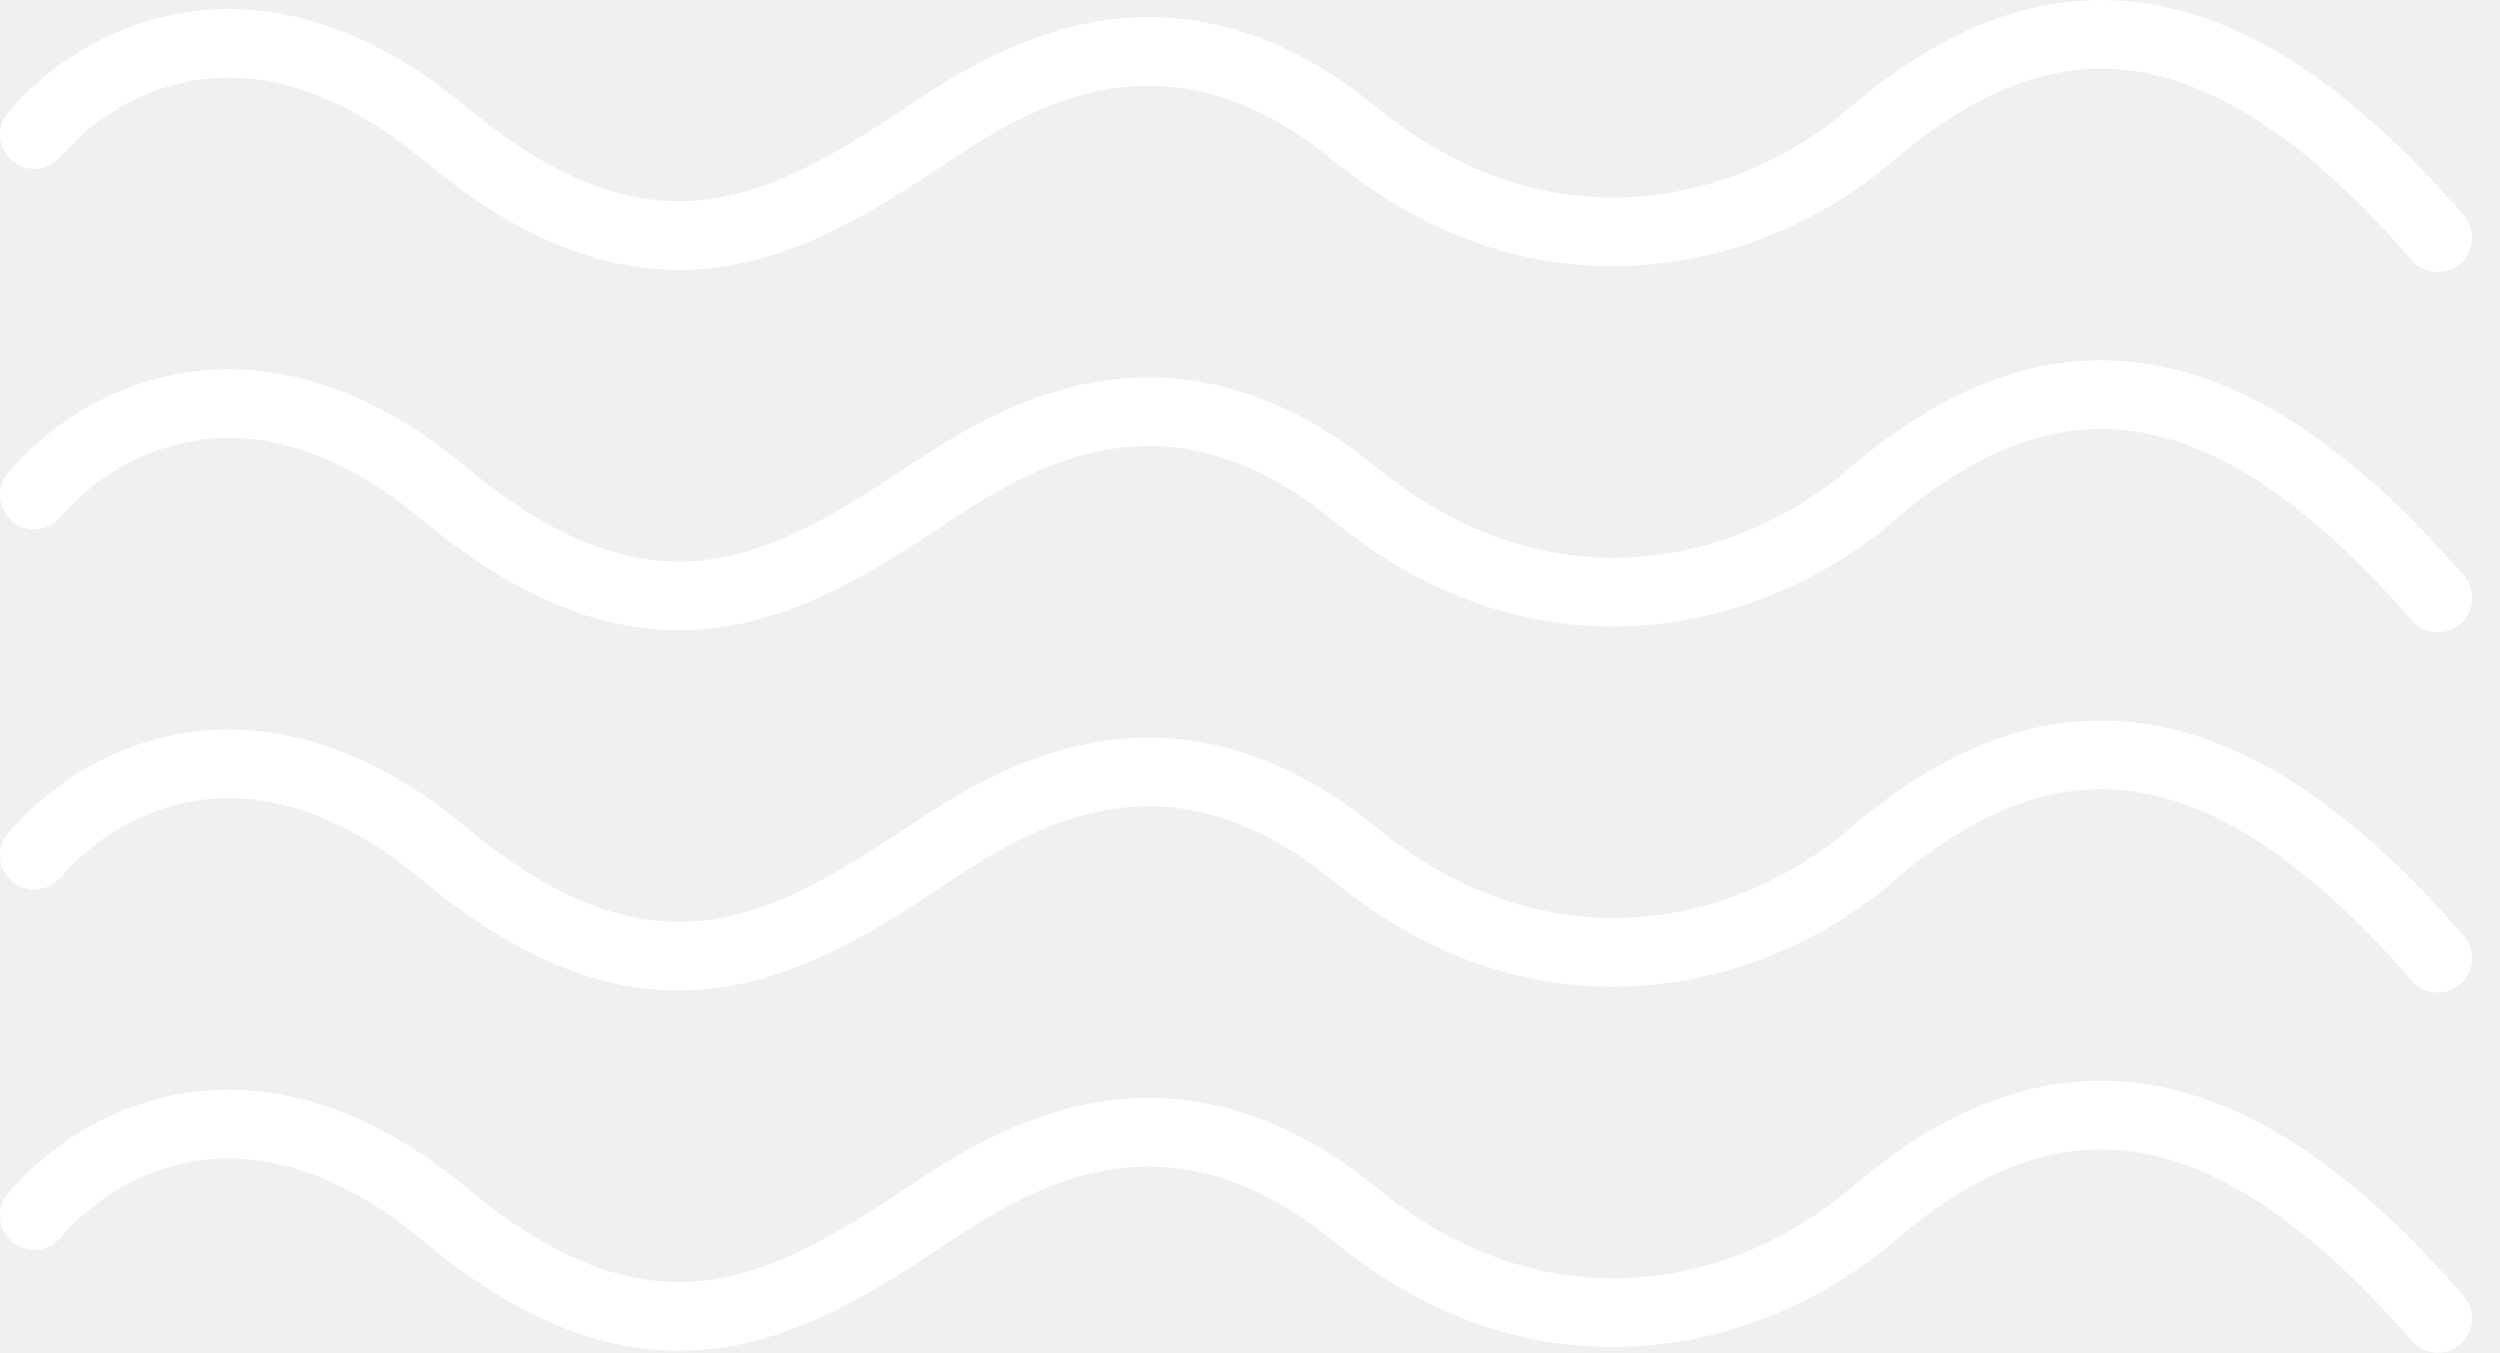
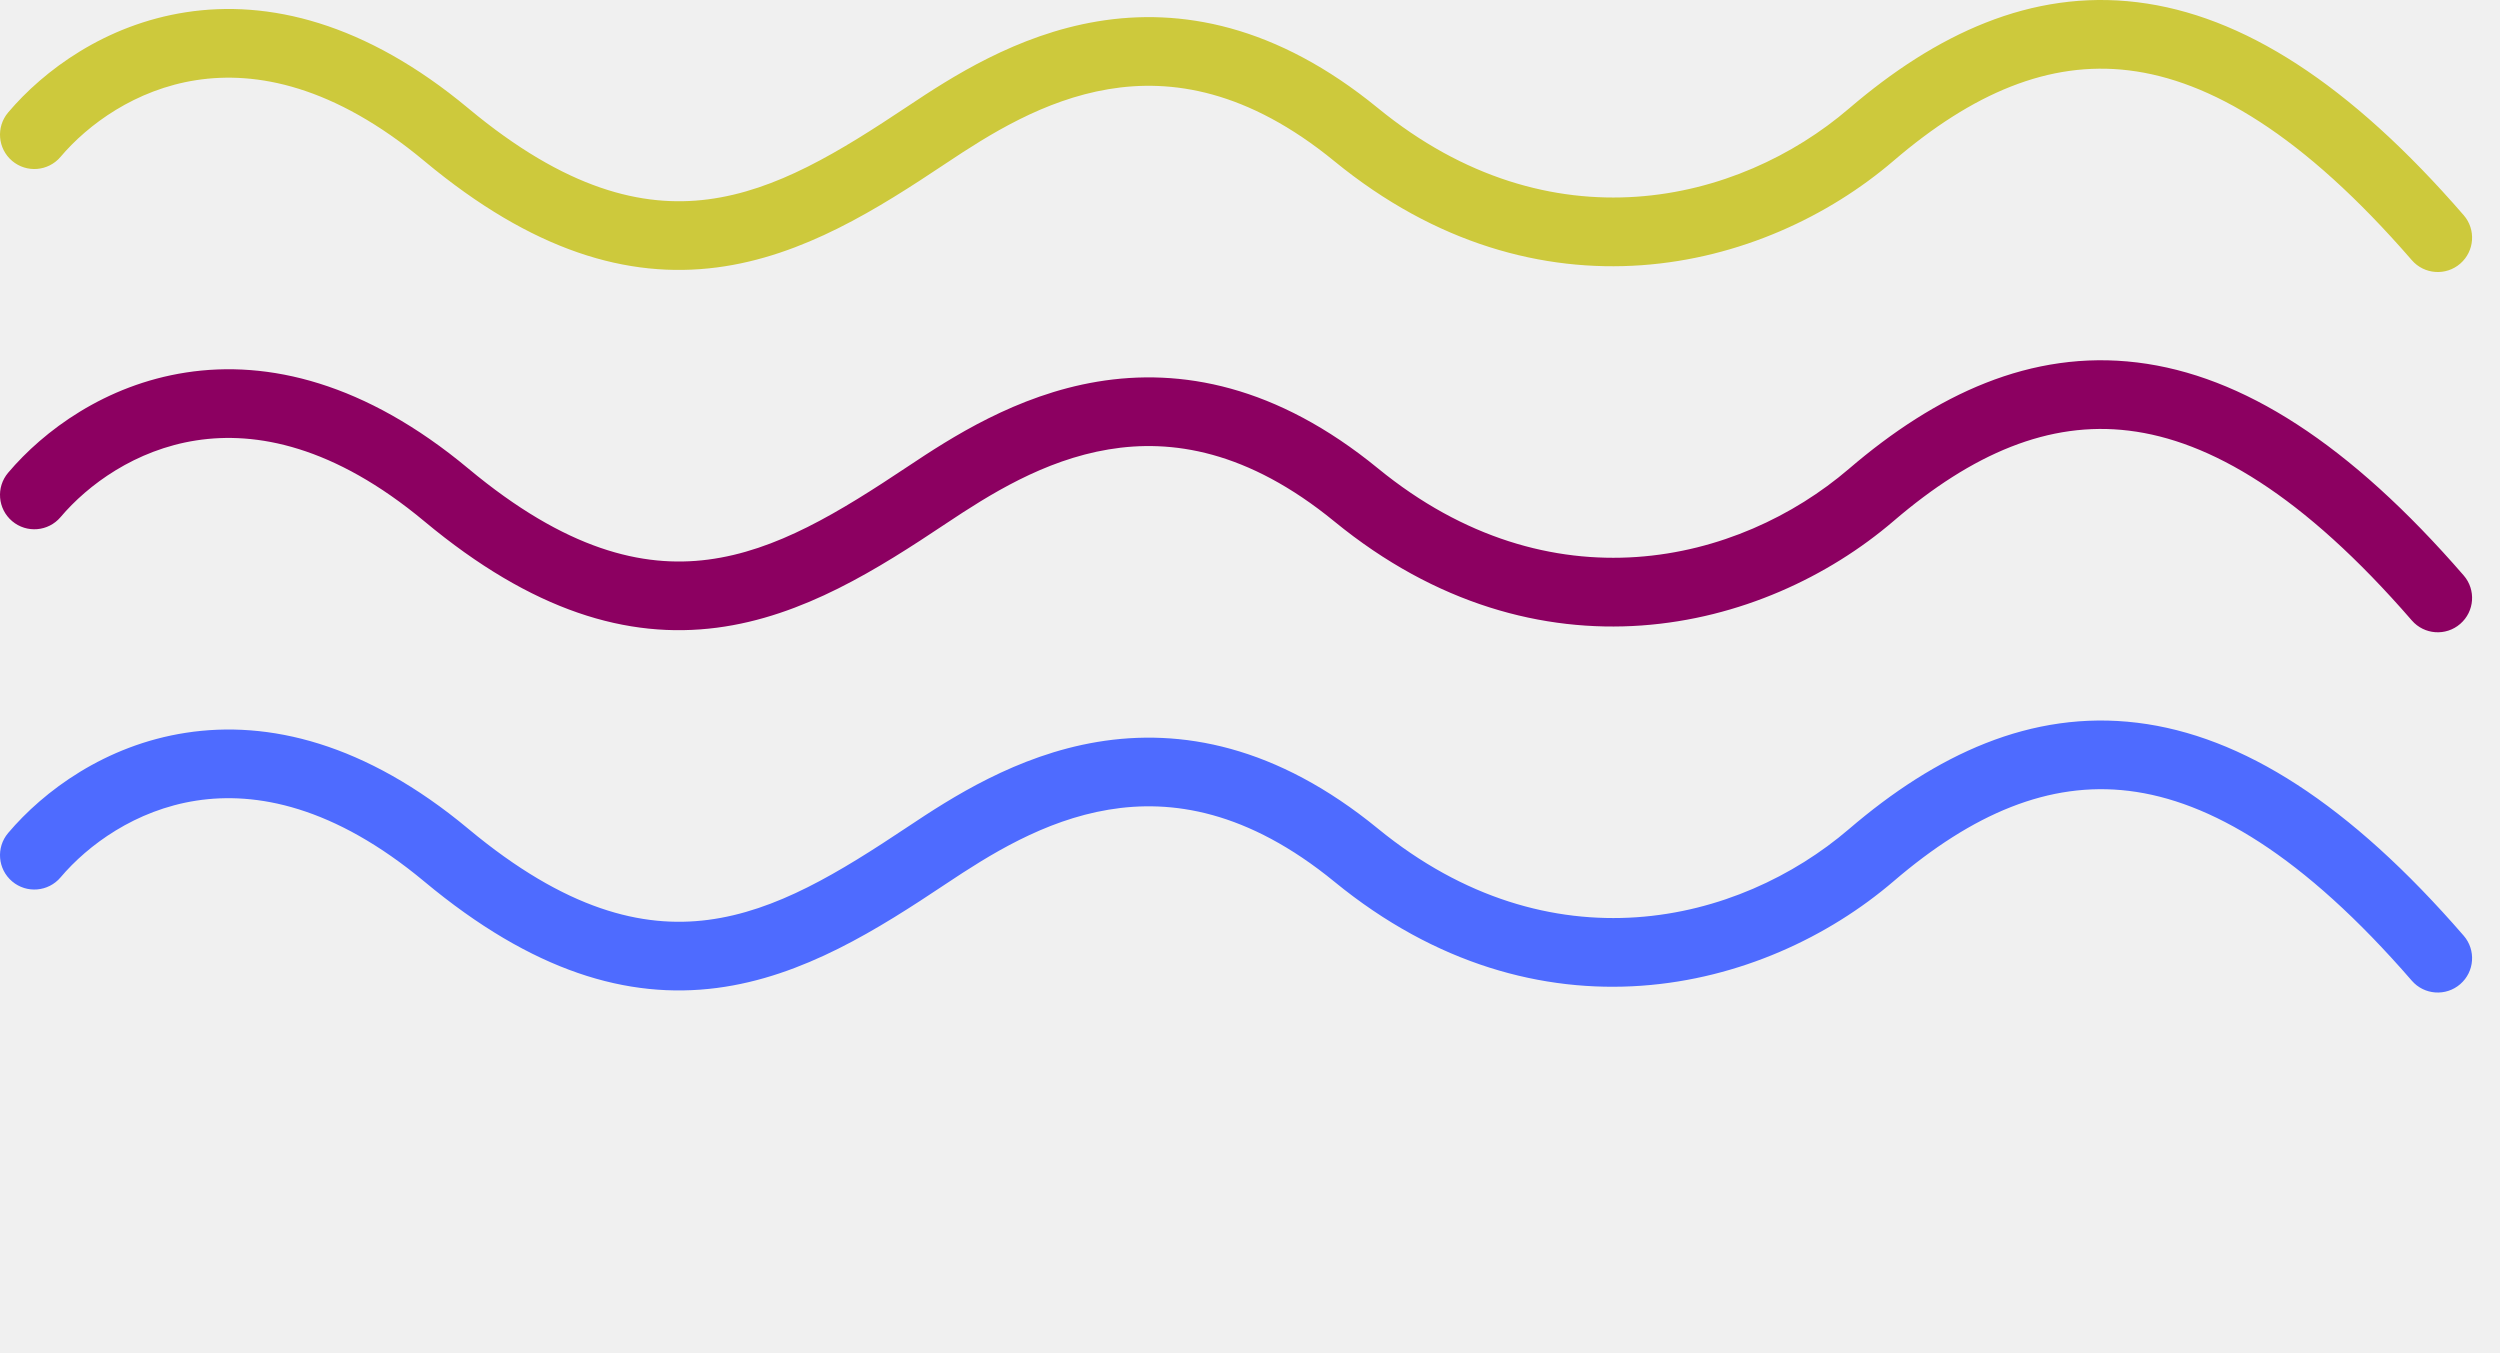
<svg xmlns="http://www.w3.org/2000/svg" width="85" height="46" viewBox="0 0 85 46" fill="none">
-   <path fill-rule="evenodd" clip-rule="evenodd" d="M72.382 2.393C69.67 2.062 67.069 3.163 64.382 5.466C59.96 9.256 52.288 11.141 45.372 5.483C42.41 3.059 39.828 2.676 37.694 3.031C35.485 3.4 33.627 4.577 32.167 5.551C29.854 7.093 27.307 8.713 24.373 9.093C21.345 9.486 18.112 8.546 14.429 5.476C11.345 2.906 8.706 2.412 6.679 2.724C4.605 3.043 2.989 4.234 2.059 5.333C1.642 5.826 0.906 5.887 0.413 5.471C-0.079 5.054 -0.14 4.318 0.276 3.825C1.486 2.395 3.577 0.839 6.324 0.416C9.117 -0.014 12.412 0.757 15.923 3.683C19.244 6.45 21.848 7.066 24.073 6.778C26.393 6.477 28.515 5.179 30.872 3.608L31.519 4.579L30.872 3.608C32.33 2.636 34.558 1.187 37.31 0.728C40.138 0.257 43.393 0.847 46.851 3.676C52.713 8.472 59.112 6.907 62.862 3.693C65.816 1.161 69.052 -0.365 72.664 0.075C76.24 0.511 79.888 2.842 83.766 7.317C84.188 7.804 84.136 8.541 83.648 8.964C83.161 9.386 82.424 9.333 82.002 8.846C78.292 4.566 75.129 2.728 72.382 2.393Z" fill="#fff" />
-   <path fill-rule="evenodd" clip-rule="evenodd" d="M72.382 14.642C69.67 14.311 67.069 15.412 64.382 17.715C59.96 21.505 52.288 23.39 45.372 17.732C42.41 15.308 39.828 14.925 37.694 15.28C35.485 15.648 33.627 16.826 32.167 17.799C29.854 19.341 27.307 20.962 24.373 21.342C21.345 21.735 18.112 20.794 14.429 17.725C11.345 15.155 8.706 14.661 6.679 14.973C4.605 15.292 2.989 16.483 2.059 17.582C1.642 18.074 0.906 18.136 0.413 17.719C-0.079 17.303 -0.14 16.566 0.276 16.074C1.486 14.644 3.577 13.088 6.324 12.665C9.117 12.235 12.412 13.005 15.923 15.931C19.244 18.699 21.848 19.315 24.073 19.027C26.393 18.726 28.515 17.428 30.872 15.857L31.519 16.828L30.872 15.857C32.33 14.885 34.558 13.436 37.31 12.977C40.138 12.506 43.393 13.095 46.851 15.925C52.713 20.721 59.112 19.156 62.862 15.942C65.816 13.41 69.052 11.884 72.664 12.324C76.24 12.76 79.888 15.091 83.766 19.566C84.188 20.053 84.136 20.79 83.648 21.212C83.161 21.635 82.424 21.582 82.002 21.095C78.292 16.815 75.129 14.977 72.382 14.642Z" fill="#fff" />
-   <path fill-rule="evenodd" clip-rule="evenodd" d="M72.382 26.89C69.67 26.56 67.069 27.66 64.382 29.963C59.96 33.753 52.288 35.639 45.372 29.98C42.41 27.557 39.828 27.173 37.694 27.529C35.485 27.897 33.627 29.075 32.167 30.048C29.854 31.59 27.307 33.211 24.373 33.591C21.345 33.983 18.112 33.043 14.429 29.974C11.345 27.404 8.706 26.91 6.679 27.221C4.605 27.54 2.989 28.732 2.059 29.831C1.642 30.323 0.906 30.385 0.413 29.968C-0.079 29.552 -0.14 28.815 0.276 28.323C1.486 26.893 3.577 25.336 6.324 24.914C9.117 24.484 12.412 25.254 15.923 28.18C19.244 30.948 21.848 31.564 24.073 31.276C26.393 30.975 28.515 29.677 30.872 28.106L31.519 29.077L30.872 28.106C32.33 27.134 34.558 25.685 37.31 25.226C40.138 24.755 43.393 25.344 46.851 28.174C52.713 32.97 59.112 31.405 62.862 28.191C65.816 25.659 69.052 24.133 72.664 24.573C76.24 25.009 79.888 27.339 83.766 31.814C84.188 32.302 84.136 33.039 83.648 33.461C83.161 33.883 82.424 33.831 82.002 33.344C78.292 29.064 75.129 27.226 72.382 26.89Z" fill="#fff" />
-   <path fill-rule="evenodd" clip-rule="evenodd" d="M72.382 39.139C69.67 38.809 67.069 39.909 64.382 42.212C59.96 46.002 52.288 47.887 45.372 42.229C42.41 39.805 39.828 39.422 37.694 39.778C35.485 40.146 33.627 41.324 32.167 42.297C29.854 43.839 27.307 45.459 24.373 45.84C21.345 46.232 18.112 45.292 14.429 42.223C11.345 39.653 8.706 39.158 6.679 39.47C4.605 39.789 2.989 40.981 2.059 42.08C1.642 42.572 0.906 42.633 0.413 42.217C-0.079 41.8 -0.14 41.064 0.276 40.572C1.486 39.141 3.577 37.585 6.324 37.163C9.117 36.733 12.412 37.503 15.923 40.429C19.244 43.196 21.848 43.813 24.073 43.524C26.393 43.224 28.515 41.925 30.872 40.354L31.519 41.326L30.872 40.354C32.33 39.382 34.558 37.933 37.31 37.475C40.138 37.003 43.393 37.593 46.851 40.422C52.713 45.218 59.112 43.654 62.862 40.439C65.816 37.908 69.052 36.381 72.664 36.822C76.24 37.258 79.888 39.588 83.766 44.063C84.188 44.55 84.136 45.288 83.648 45.71C83.161 46.132 82.424 46.08 82.002 45.592C78.292 41.312 75.129 39.474 72.382 39.139Z" fill="#fff" />
+   <path fill-rule="evenodd" clip-rule="evenodd" d="M72.382 2.393C69.67 2.062 67.069 3.163 64.382 5.466C59.96 9.256 52.288 11.141 45.372 5.483C42.41 3.059 39.828 2.676 37.694 3.031C35.485 3.4 33.627 4.577 32.167 5.551C29.854 7.093 27.307 8.713 24.373 9.093C21.345 9.486 18.112 8.546 14.429 5.476C11.345 2.906 8.706 2.412 6.679 2.724C4.605 3.043 2.989 4.234 2.059 5.333C1.642 5.826 0.906 5.887 0.413 5.471C-0.079 5.054 -0.14 4.318 0.276 3.825C1.486 2.395 3.577 0.839 6.324 0.416C9.117 -0.014 12.412 0.757 15.923 3.683C19.244 6.45 21.848 7.066 24.073 6.778C26.393 6.477 28.515 5.179 30.872 3.608L31.519 4.579L30.872 3.608C32.33 2.636 34.558 1.187 37.31 0.728C40.138 0.257 43.393 0.847 46.851 3.676C52.713 8.472 59.112 6.907 62.862 3.693C65.816 1.161 69.052 -0.365 72.664 0.075C76.24 0.511 79.888 2.842 83.766 7.317C84.188 7.804 84.136 8.541 83.648 8.964C83.161 9.386 82.424 9.333 82.002 8.846C78.292 4.566 75.129 2.728 72.382 2.393Z" fill="#cdc93c" />
+   <path fill-rule="evenodd" clip-rule="evenodd" d="M72.382 14.642C69.67 14.311 67.069 15.412 64.382 17.715C59.96 21.505 52.288 23.39 45.372 17.732C42.41 15.308 39.828 14.925 37.694 15.28C35.485 15.648 33.627 16.826 32.167 17.799C29.854 19.341 27.307 20.962 24.373 21.342C21.345 21.735 18.112 20.794 14.429 17.725C11.345 15.155 8.706 14.661 6.679 14.973C4.605 15.292 2.989 16.483 2.059 17.582C1.642 18.074 0.906 18.136 0.413 17.719C-0.079 17.303 -0.14 16.566 0.276 16.074C1.486 14.644 3.577 13.088 6.324 12.665C9.117 12.235 12.412 13.005 15.923 15.931C19.244 18.699 21.848 19.315 24.073 19.027C26.393 18.726 28.515 17.428 30.872 15.857L31.519 16.828L30.872 15.857C32.33 14.885 34.558 13.436 37.31 12.977C40.138 12.506 43.393 13.095 46.851 15.925C52.713 20.721 59.112 19.156 62.862 15.942C65.816 13.41 69.052 11.884 72.664 12.324C76.24 12.76 79.888 15.091 83.766 19.566C84.188 20.053 84.136 20.79 83.648 21.212C83.161 21.635 82.424 21.582 82.002 21.095C78.292 16.815 75.129 14.977 72.382 14.642Z" fill="#8c0061" />
+   <path fill-rule="evenodd" clip-rule="evenodd" d="M72.382 26.89C69.67 26.56 67.069 27.66 64.382 29.963C59.96 33.753 52.288 35.639 45.372 29.98C42.41 27.557 39.828 27.173 37.694 27.529C35.485 27.897 33.627 29.075 32.167 30.048C29.854 31.59 27.307 33.211 24.373 33.591C21.345 33.983 18.112 33.043 14.429 29.974C11.345 27.404 8.706 26.91 6.679 27.221C4.605 27.54 2.989 28.732 2.059 29.831C1.642 30.323 0.906 30.385 0.413 29.968C-0.079 29.552 -0.14 28.815 0.276 28.323C1.486 26.893 3.577 25.336 6.324 24.914C9.117 24.484 12.412 25.254 15.923 28.18C19.244 30.948 21.848 31.564 24.073 31.276C26.393 30.975 28.515 29.677 30.872 28.106L31.519 29.077L30.872 28.106C32.33 27.134 34.558 25.685 37.31 25.226C40.138 24.755 43.393 25.344 46.851 28.174C52.713 32.97 59.112 31.405 62.862 28.191C65.816 25.659 69.052 24.133 72.664 24.573C76.24 25.009 79.888 27.339 83.766 31.814C84.188 32.302 84.136 33.039 83.648 33.461C83.161 33.883 82.424 33.831 82.002 33.344C78.292 29.064 75.129 27.226 72.382 26.89Z" fill="#4e6bff" />
+   <path fill-rule="evenodd" clip-rule="evenodd" d="M72.382 39.139C69.67 38.809 67.069 39.909 64.382 42.212C59.96 46.002 52.288 47.887 45.372 42.229C42.41 39.805 39.828 39.422 37.694 39.778C35.485 40.146 33.627 41.324 32.167 42.297C29.854 43.839 27.307 45.459 24.373 45.84C21.345 46.232 18.112 45.292 14.429 42.223C11.345 39.653 8.706 39.158 6.679 39.47C4.605 39.789 2.989 40.981 2.059 42.08C1.642 42.572 0.906 42.633 0.413 42.217C-0.079 41.8 -0.14 41.064 0.276 40.572C1.486 39.141 3.577 37.585 6.324 37.163C9.117 36.733 12.412 37.503 15.923 40.429C19.244 43.196 21.848 43.813 24.073 43.524C26.393 43.224 28.515 41.925 30.872 40.354L31.519 41.326L30.872 40.354C32.33 39.382 34.558 37.933 37.31 37.475C40.138 37.003 43.393 37.593 46.851 40.422C52.713 45.218 59.112 43.654 62.862 40.439C65.816 37.908 69.052 36.381 72.664 36.822C76.24 37.258 79.888 39.588 83.766 44.063C84.188 44.55 84.136 45.288 83.648 45.71C83.161 46.132 82.424 46.08 82.002 45.592C78.292 41.312 75.129 39.474 72.382 39.139Z" fill="" />
</svg>
